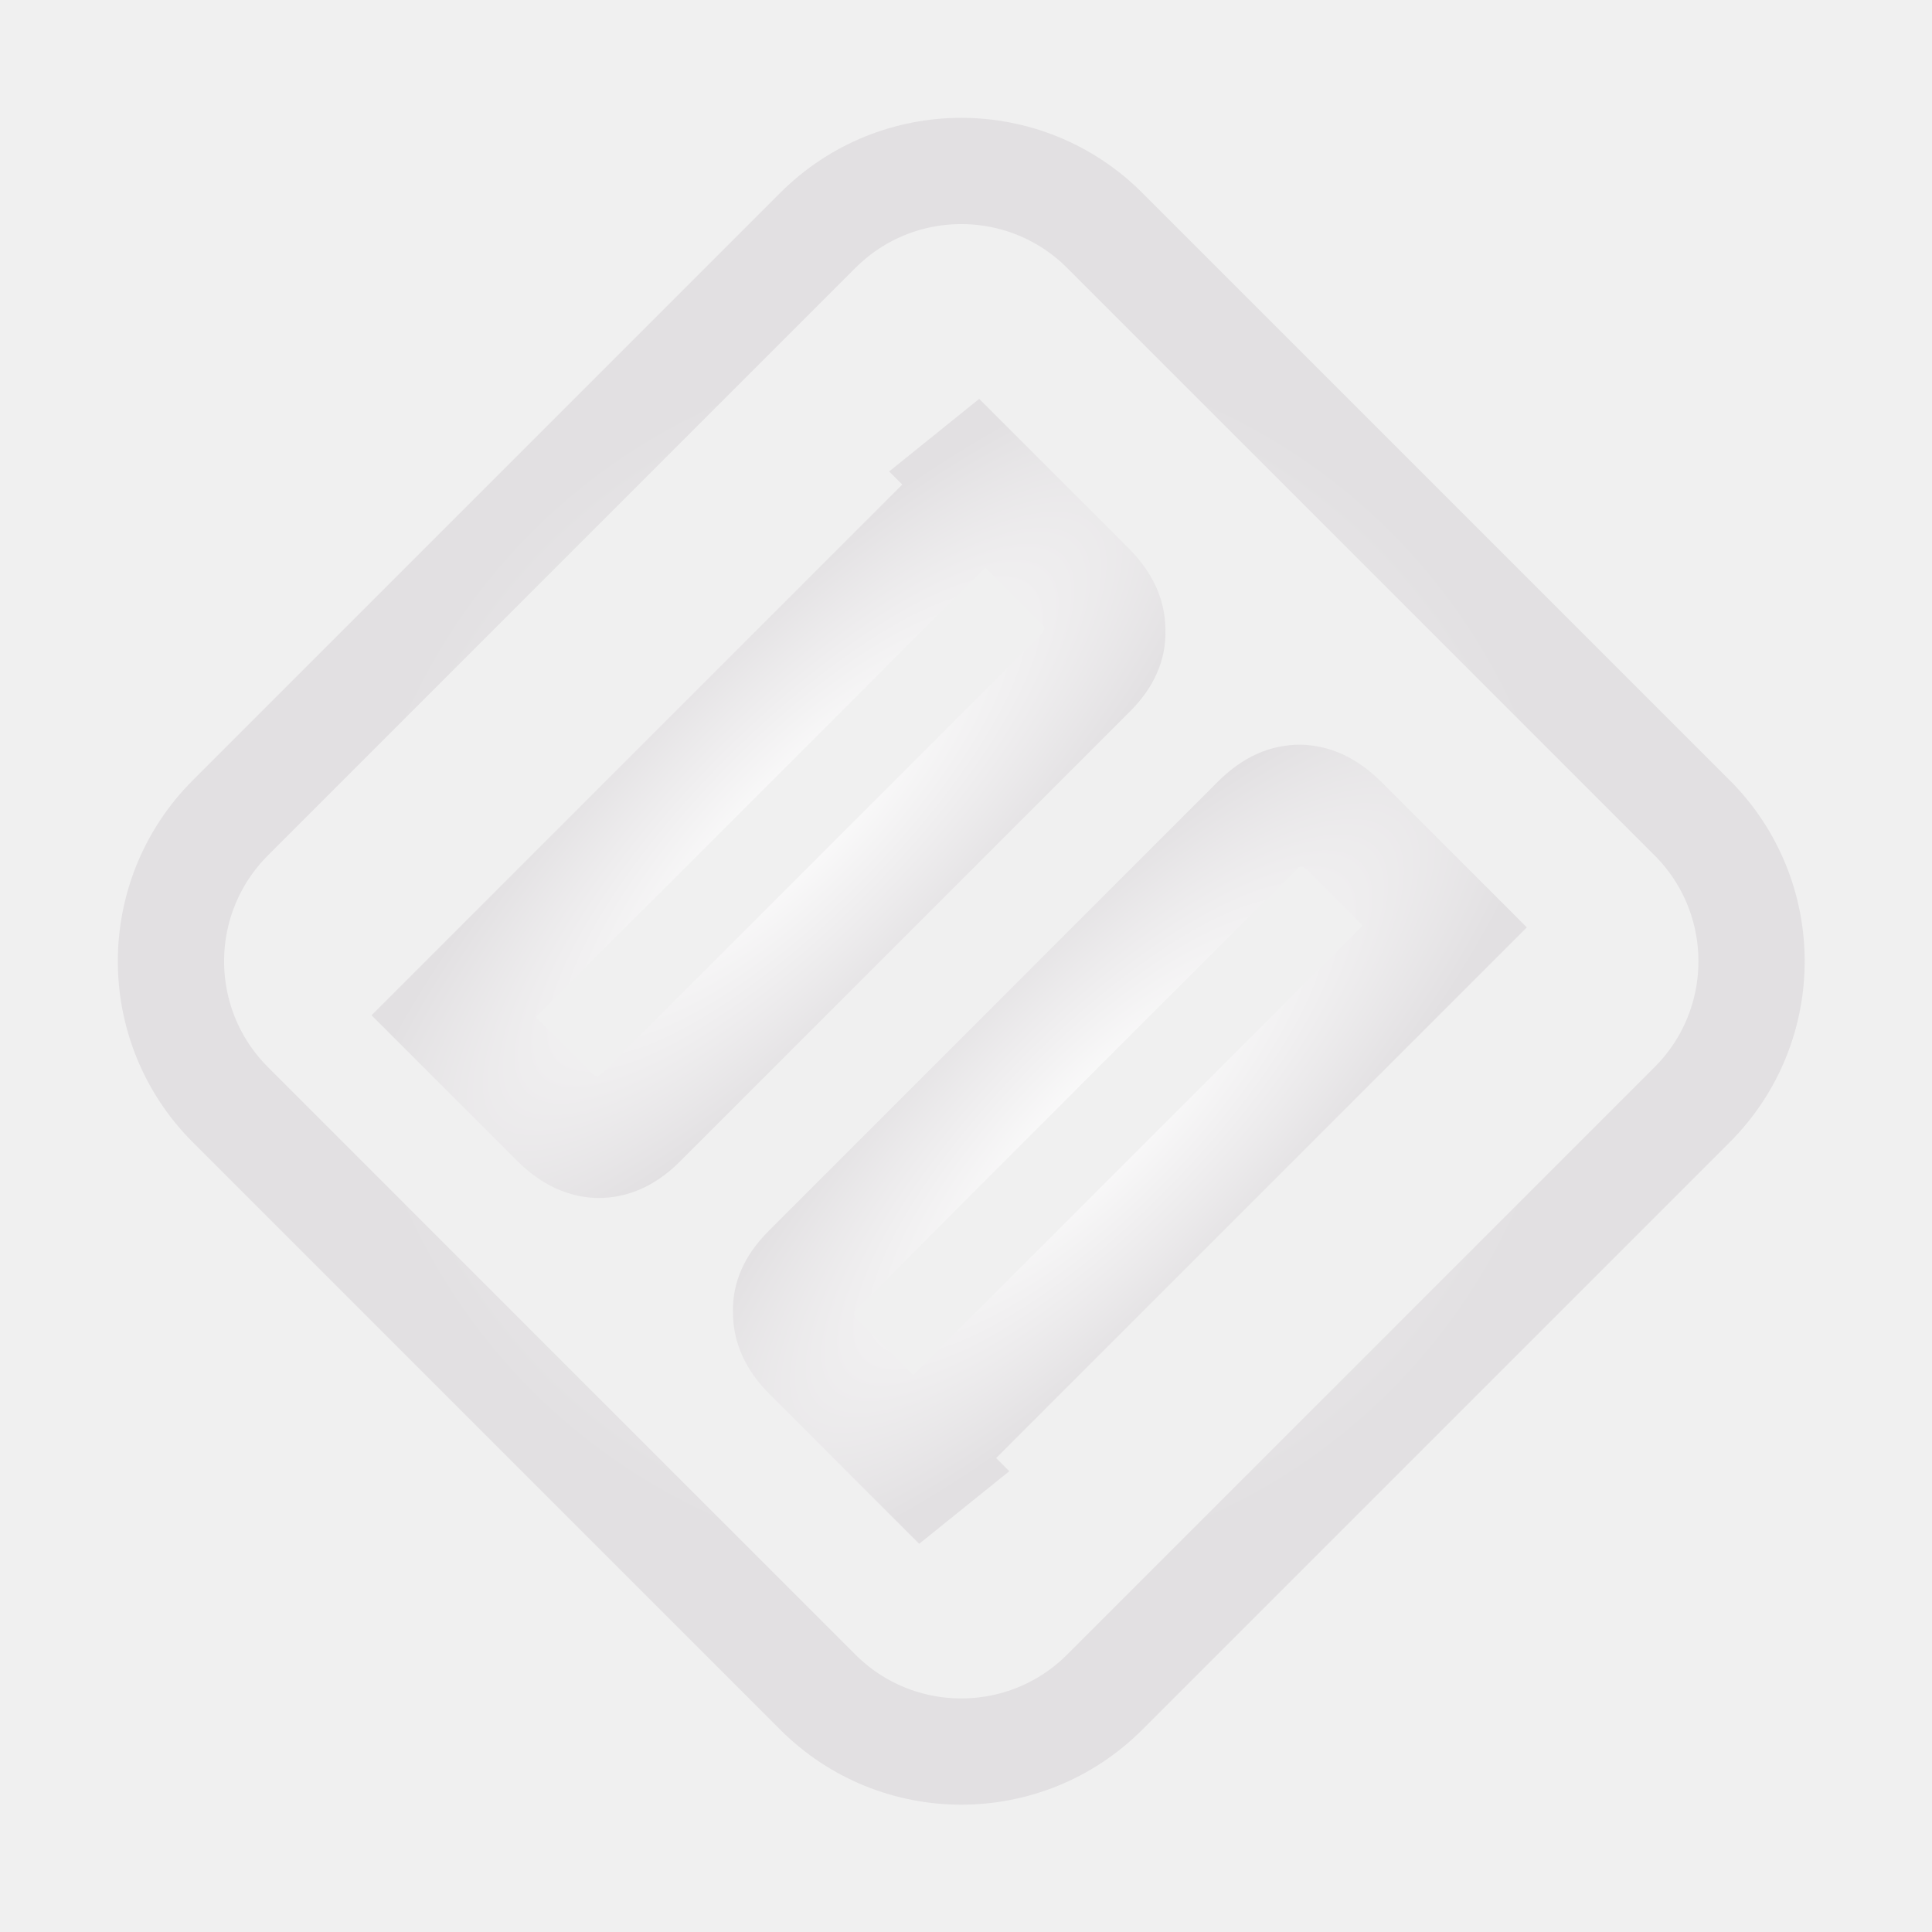
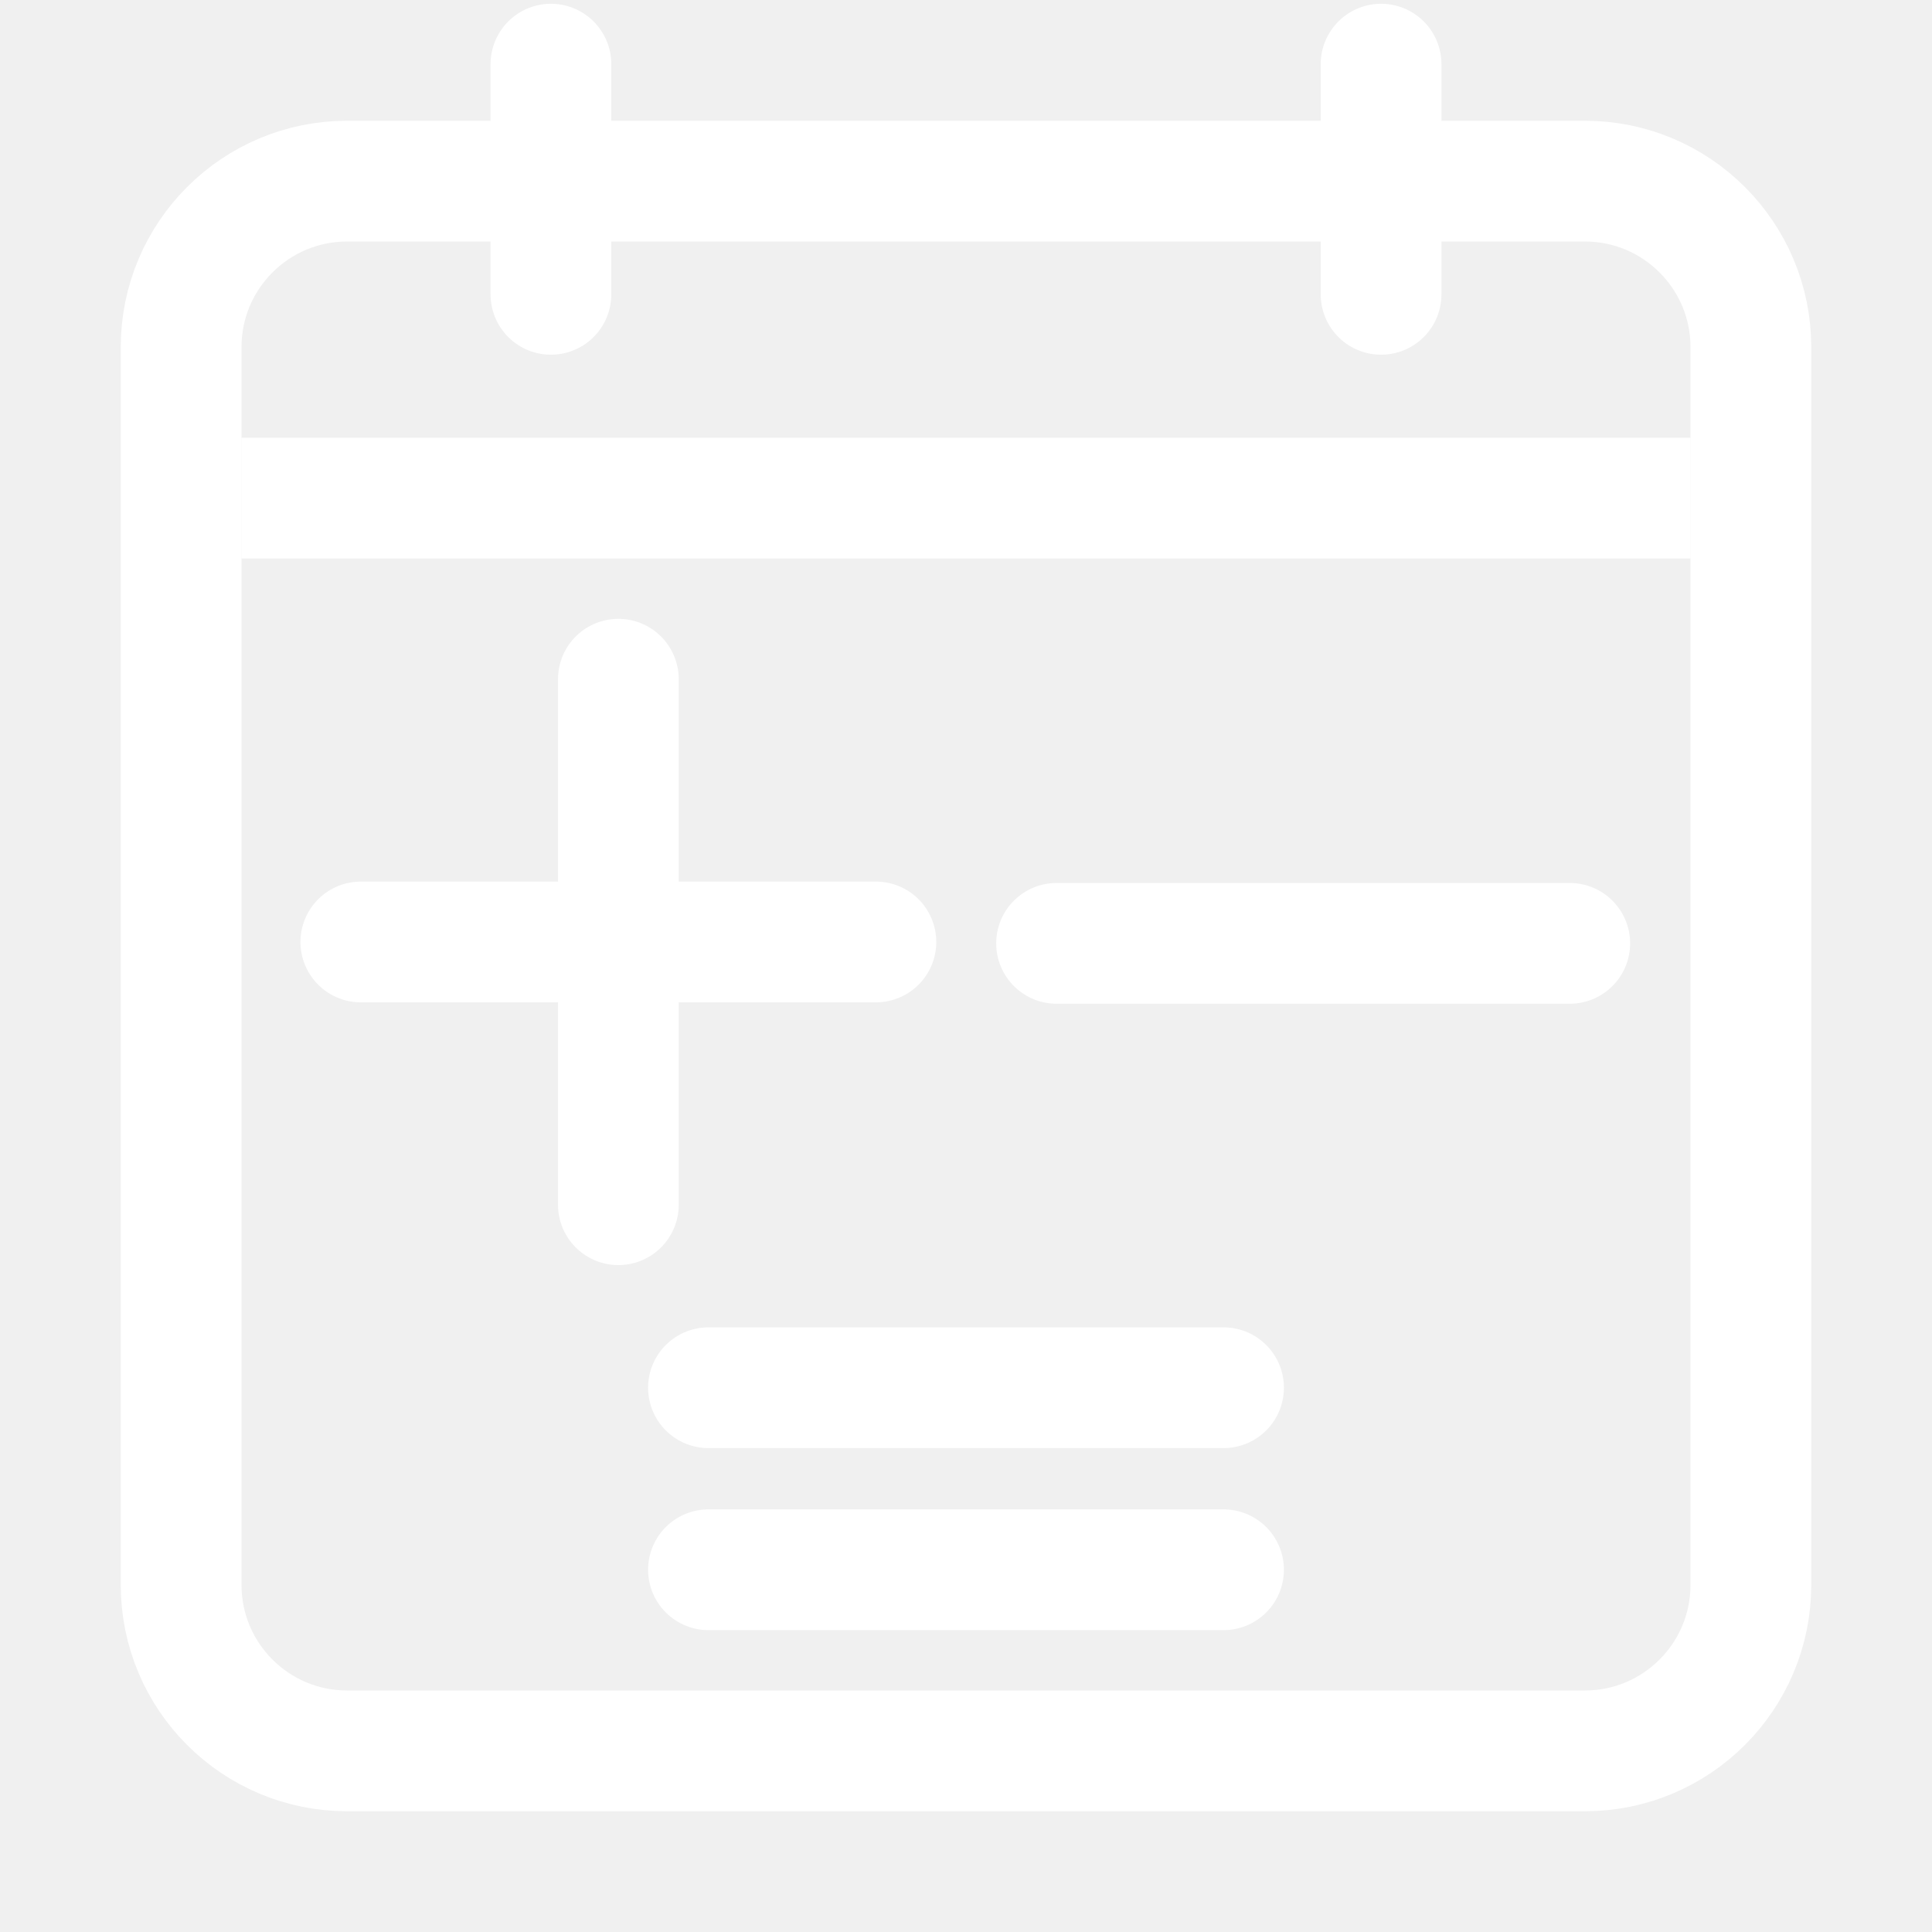
- <svg xmlns="http://www.w3.org/2000/svg" width="200" height="200" viewBox="0 0 200 200" fill="none">
-   <path d="M70.412 120.217C67.878 122.751 65.042 124.018 61.904 124.018C58.827 123.958 56.021 122.66 53.487 120.126L38.462 105.102L93.401 50.162L92.044 48.805L101.366 41.292L116.843 56.769C119.378 59.304 120.645 62.14 120.645 65.277C120.705 68.355 119.468 71.16 116.934 73.695L70.412 120.217ZM107.883 64.644L102 58.761L55.478 105.283L61.361 111.166C61.663 111.467 61.964 111.467 62.266 111.166L107.883 65.549C108.185 65.247 108.185 64.945 107.883 64.644Z" fill="url(#paint0_radial_2_26)" />
-   <path d="M126.108 80.889C128.643 78.355 131.479 77.088 134.616 77.088C137.694 77.148 140.5 78.446 143.034 80.98L158.058 96.005L103.119 150.944L104.477 152.302L95.154 159.814L79.677 144.337C77.143 141.802 75.876 138.966 75.876 135.829C75.815 132.751 77.052 129.946 79.587 127.411L126.108 80.889ZM88.638 136.462L94.521 142.346L141.043 95.823L135.159 89.94C134.858 89.639 134.556 89.639 134.254 89.94L88.638 135.557C88.336 135.859 88.336 136.161 88.638 136.462Z" fill="url(#paint1_radial_2_26)" />
-   <rect x="9" y="99.51" width="128" height="128" rx="21" transform="rotate(-45 9 99.5097)" stroke="url(#paint2_radial_2_26)" stroke-width="11" />
-   <defs>
-     <radialGradient id="paint0_radial_2_26" cx="0" cy="0" r="1" gradientUnits="userSpaceOnUse" gradientTransform="translate(82.2602 85.2602) rotate(135) scale(65 19.5)">
-       <stop stop-color="white" />
-       <stop offset="1" stop-color="#E2E0E2" />
-     </radialGradient>
-     <radialGradient id="paint1_radial_2_26" cx="0" cy="0" r="1" gradientUnits="userSpaceOnUse" gradientTransform="translate(113.553 116.553) rotate(-45) scale(64 19.5)">
-       <stop stop-color="white" />
-       <stop offset="1" stop-color="#E2E0E2" />
-     </radialGradient>
-     <radialGradient id="paint2_radial_2_26" cx="0" cy="0" r="1" gradientUnits="userSpaceOnUse" gradientTransform="translate(73 163.51) rotate(90) scale(64)">
-       <stop stop-color="white" />
-       <stop offset="1" stop-color="#E2E0E2" />
-     </radialGradient>
-   </defs>
+ <svg xmlns="http://www.w3.org/2000/svg" width="512" height="512" viewBox="0 0 512 512" fill="none">
+   <path d="M163.875 180V319.261" stroke="white" stroke-width="32" stroke-linecap="round" />
+   <path d="M232.125 249.63L95.625 249.63" stroke="white" stroke-width="32" stroke-linecap="round" />
+   <path d="M416 250L280 250" stroke="white" stroke-width="32" stroke-linecap="round" />
+   <path d="M448 132L64 132" stroke="white" stroke-width="32" />
+   <path d="M324.25 416L187.75 416" stroke="white" stroke-width="32" stroke-linecap="round" />
+   <path d="M324.25 367.76L187.75 367.76" stroke="white" stroke-width="32" stroke-linecap="round" />
+   <path d="M366 78L366 17" stroke="white" stroke-width="32" stroke-linecap="round" />
+   <path d="M146 78L146 17" stroke="white" stroke-width="32" stroke-linecap="round" />
+   <rect x="48" y="48" width="416" height="416" rx="44" stroke="white" stroke-width="32" />
</svg>
